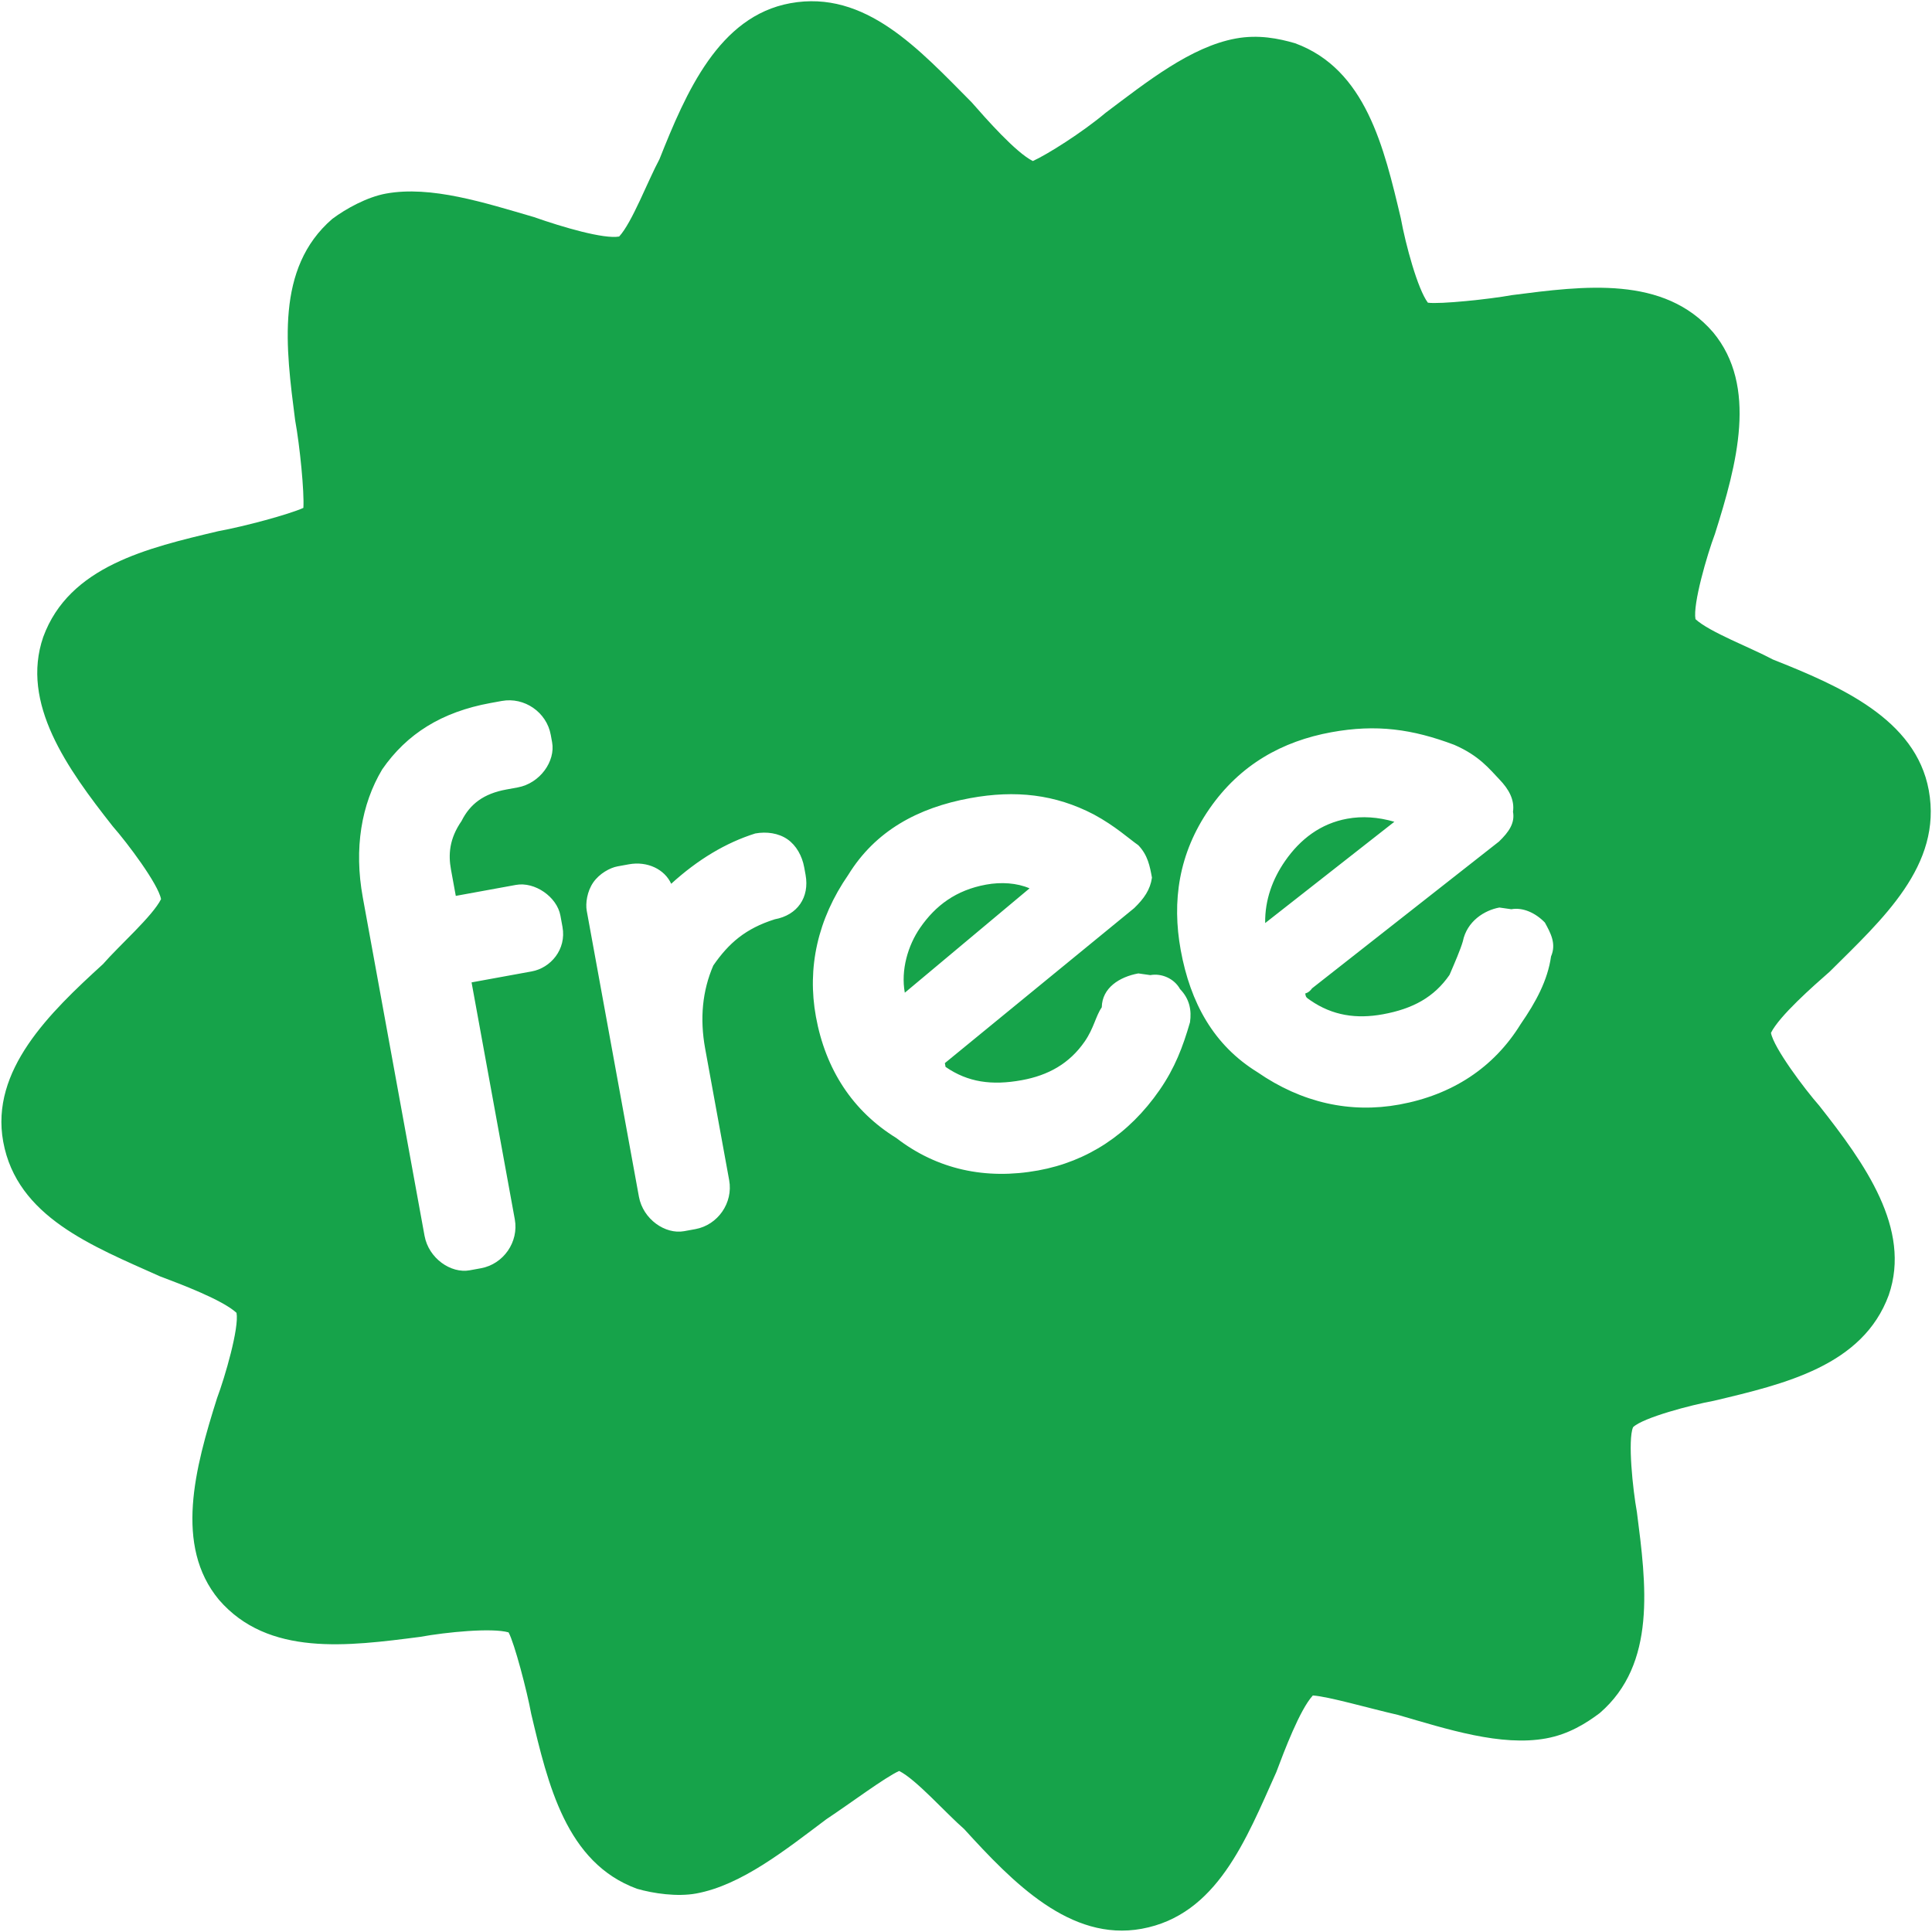
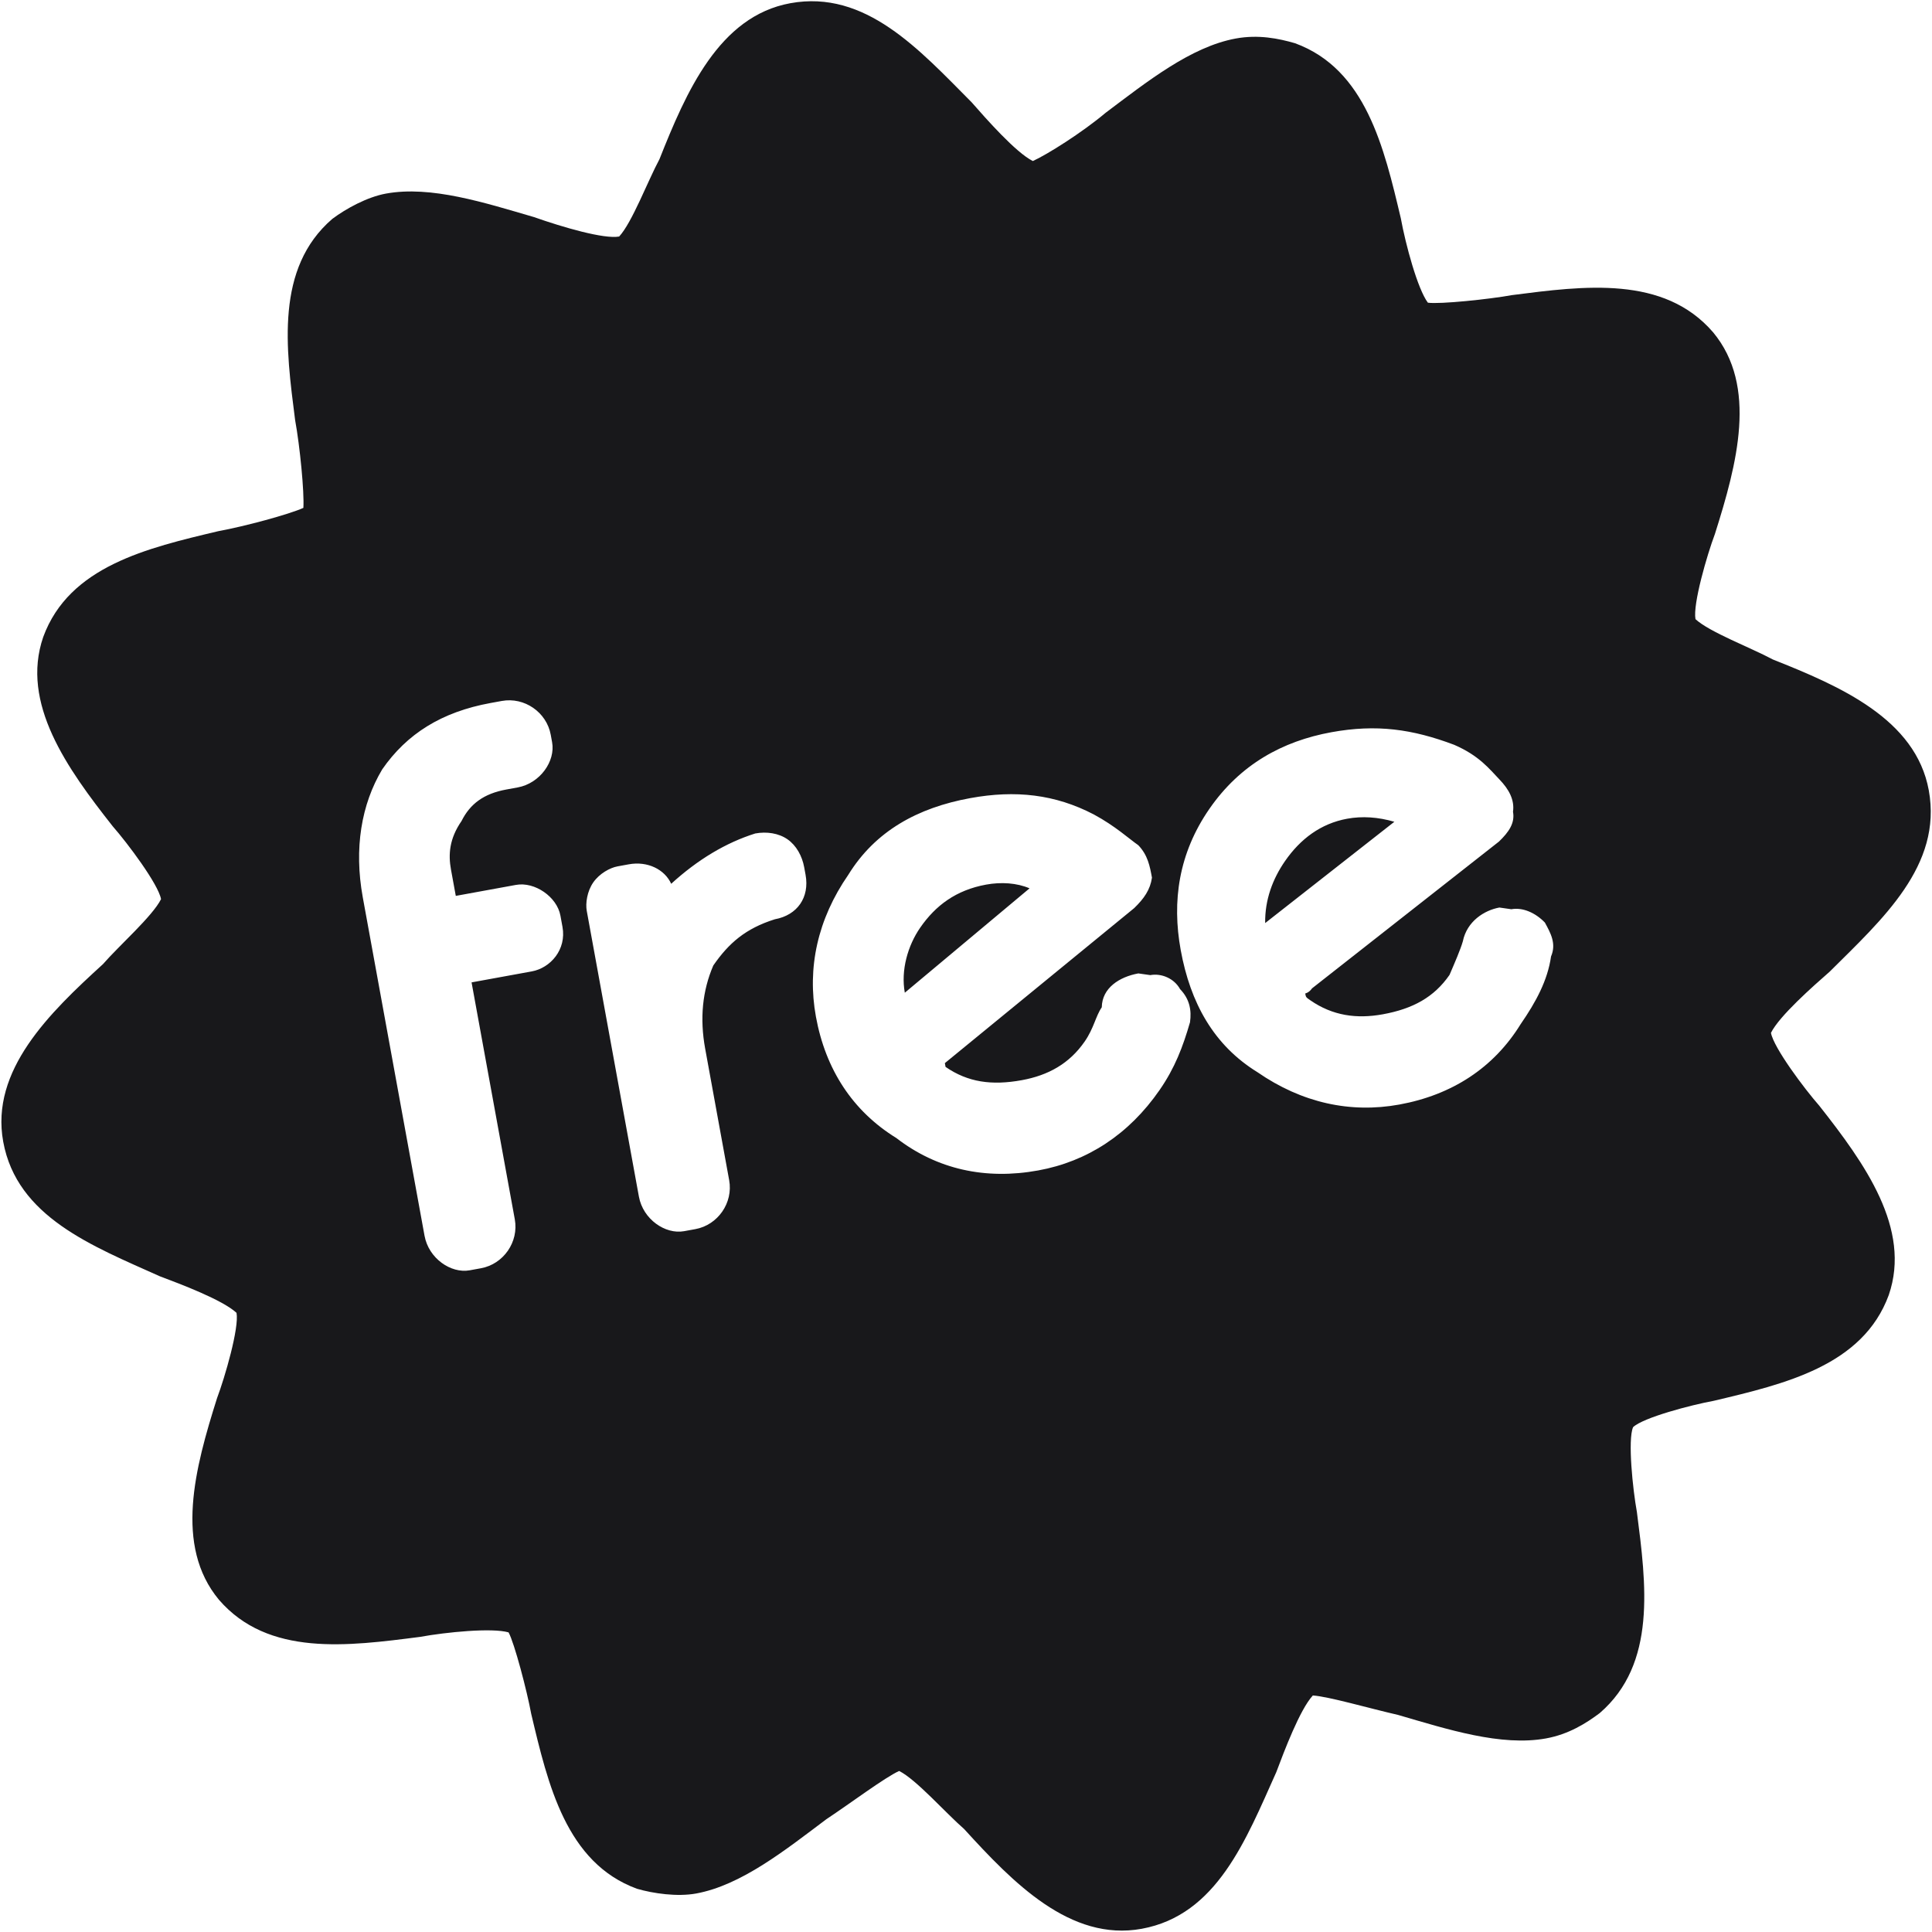
<svg xmlns="http://www.w3.org/2000/svg" width="326" height="326" viewBox="0 0 326 326" fill="none">
-   <path d="M166.395 149.266C161.319 150.192 157.858 152.791 155.264 156.543C153.189 159.544 151.98 163.699 152.675 167.507L173.723 149.896C171.588 148.974 168.934 148.803 166.395 149.266ZM227.317 138.149C222.875 138.96 219.415 141.558 216.821 145.31C214.745 148.312 213.421 151.832 213.481 155.756L235.28 138.663C232.51 137.857 229.855 137.686 227.317 138.149ZM308.745 163.946C317.625 155.112 327.774 146.047 325.458 133.355C323.257 121.298 310.445 115.767 299.133 111.274C295.497 109.314 288.456 106.665 286.089 104.474C285.626 101.935 288.044 93.625 289.369 90.105C293.112 78.275 296.623 65.175 289.059 56.064C280.744 46.433 267.302 48.231 255.129 49.796C251.321 50.491 242.955 51.362 240.936 51.075C239.203 48.768 237.179 41.268 236.369 36.826C233.534 24.885 230.467 11.674 218.521 7.296C215.751 6.49 212.347 5.8 208.539 6.495C200.924 7.885 193.485 13.832 186.564 19.029C182.585 22.378 176.702 26.075 174.28 27.173C171.394 25.732 166.428 20.081 163.946 17.255C155.112 8.375 146.047 -1.774 133.355 0.542C121.298 2.743 115.767 15.555 111.274 26.867C109.314 30.503 106.665 37.544 104.474 39.911C101.935 40.374 95.01 38.359 90.105 36.631C81.795 34.213 72.735 31.276 65.119 32.666C61.946 33.245 58.37 35.209 56.064 36.941C46.433 45.256 48.231 58.698 49.796 70.871C50.607 75.314 51.362 83.045 51.19 85.699C48.768 86.797 41.268 88.821 36.826 89.631C24.885 92.466 11.674 95.533 7.296 107.479C3.438 118.675 11.349 129.69 19.029 139.436C21.512 142.261 26.709 149.182 27.173 151.72C25.732 154.606 20.081 159.572 17.371 162.689C8.375 170.888 -1.658 180.587 0.542 192.645C2.858 205.337 15.555 210.233 26.982 215.361C30.503 216.686 37.544 219.335 39.911 221.526C40.374 224.065 37.956 232.375 36.631 235.895C32.888 247.725 29.377 260.825 36.941 269.936C45.256 279.567 58.698 277.769 70.871 276.204C75.314 275.393 83.045 274.638 85.815 275.444C86.797 277.232 88.937 285.366 89.631 289.174C92.466 301.115 95.533 314.326 107.479 318.704C110.249 319.51 114.288 320.084 117.461 319.505C125.076 318.115 132.515 312.168 139.436 306.971C143.531 304.256 149.298 299.925 151.72 298.827C154.606 300.268 159.572 305.919 162.689 308.629C170.888 317.625 180.587 327.658 192.645 325.458C205.337 323.142 210.233 310.445 215.361 299.018C216.686 295.497 219.335 288.456 221.526 286.089C224.18 286.261 231.105 288.276 235.895 289.369C244.205 291.787 253.265 294.724 260.881 293.334C264.688 292.639 267.63 290.791 269.936 289.059C279.567 280.744 277.769 267.302 276.204 255.129C275.509 251.321 274.638 242.955 275.56 240.82C277.232 239.203 285.366 237.063 289.174 236.369C301.115 233.534 314.326 230.467 318.704 218.521C322.562 207.325 314.651 196.31 306.971 186.564C304.488 183.739 299.291 176.818 298.827 174.28C300.268 171.394 305.919 166.428 308.745 163.946ZM93.162 125.253C93.741 128.426 91.147 132.178 87.339 132.872L85.435 133.22C81.628 133.915 79.321 135.647 77.88 138.533C75.805 141.534 75.634 144.189 76.097 146.727L76.908 151.169L87.061 149.316C90.234 148.737 93.986 151.331 94.565 154.504L94.913 156.408C95.607 160.216 92.898 163.333 89.725 163.912L79.571 165.765L86.866 205.745C87.561 209.552 84.967 213.304 81.16 213.999L79.256 214.347C76.083 214.926 72.331 212.332 71.636 208.524L61.214 151.41C59.709 143.16 60.973 135.716 64.489 129.829C68.639 123.826 74.522 120.129 82.772 118.624L84.676 118.277C88.483 117.582 92.235 120.176 92.93 123.983L93.162 125.253ZM130.742 155.116C125.781 156.677 122.955 159.16 120.361 162.912C118.518 167.183 118.059 171.856 118.986 176.933L123.039 199.144C123.733 202.952 121.139 206.704 117.332 207.399L115.428 207.746C112.255 208.325 108.503 205.731 107.808 201.923L99.007 153.694C98.776 152.425 99.063 150.405 100.101 148.904C101.138 147.403 102.926 146.421 104.195 146.19L106.099 145.842C109.272 145.263 112.158 146.704 113.256 149.127C117.754 145.027 122.483 142.197 127.444 140.636C129.348 140.289 131.367 140.576 132.868 141.613C134.369 142.651 135.351 144.439 135.698 146.343L135.93 147.612C136.625 151.42 134.55 154.421 130.742 155.116ZM200.798 172.496C199.589 176.651 198.264 180.171 195.67 183.923C190.482 191.427 183.446 195.99 175.196 197.495C166.312 199.117 158.118 197.333 151.248 192.029C143.86 187.476 139.297 180.44 137.676 171.555C136.171 163.306 137.954 155.111 143.142 147.607C147.696 140.219 154.848 136.291 163.732 134.67C171.347 133.28 178.041 134.026 184.563 137.426C188.199 139.386 190.566 141.577 192.067 142.614C193.683 144.286 194.031 146.19 194.378 148.094C194.091 150.114 193.053 151.614 191.381 153.231L159.433 179.388C159.433 179.388 159.433 179.388 159.549 180.023C163.301 182.617 167.34 183.191 172.417 182.265C176.859 181.454 180.435 179.49 183.029 175.738C184.586 173.487 184.873 171.468 185.91 169.967C185.966 166.678 188.907 164.83 192.08 164.251L194.1 164.538C196.004 164.191 198.139 165.112 199.121 166.9C200.738 168.573 201.085 170.476 200.798 172.496ZM261.72 161.379C261.145 165.418 259.186 169.055 256.592 172.807C252.038 180.195 245.002 184.757 236.118 186.379C227.868 187.884 219.674 186.101 212.17 180.913C204.782 176.359 200.854 169.207 199.232 160.323C197.727 152.073 198.876 143.995 204.064 136.491C209.252 128.987 216.404 125.059 224.654 123.553C232.269 122.164 238.328 123.025 245.368 125.675C249.639 127.518 251.372 129.825 252.988 131.497C254.605 133.17 255.587 134.958 255.3 136.977C255.647 138.881 254.609 140.382 252.937 141.998L221.392 166.771C220.874 167.521 220.239 167.637 220.239 167.637C220.355 168.272 220.355 168.272 221.105 168.79C224.857 171.384 228.896 171.959 233.339 171.148C238.415 170.222 241.991 168.258 244.585 164.506C245.507 162.37 246.429 160.235 246.832 158.85C247.522 155.445 250.464 153.597 253.002 153.134L255.022 153.421C256.925 153.074 259.061 153.996 260.677 155.668C261.659 157.456 262.641 159.244 261.72 161.379Z" fill="#16A34A" />
+   <path d="M166.395 149.266C161.319 150.192 157.858 152.791 155.264 156.543C153.189 159.544 151.98 163.699 152.675 167.507L173.723 149.896C171.588 148.974 168.934 148.803 166.395 149.266ZM227.317 138.149C222.875 138.96 219.415 141.558 216.821 145.31C214.745 148.312 213.421 151.832 213.481 155.756L235.28 138.663C232.51 137.857 229.855 137.686 227.317 138.149ZM308.745 163.946C317.625 155.112 327.774 146.047 325.458 133.355C323.257 121.298 310.445 115.767 299.133 111.274C295.497 109.314 288.456 106.665 286.089 104.474C285.626 101.935 288.044 93.625 289.369 90.105C293.112 78.275 296.623 65.175 289.059 56.064C280.744 46.433 267.302 48.231 255.129 49.796C251.321 50.491 242.955 51.362 240.936 51.075C239.203 48.768 237.179 41.268 236.369 36.826C233.534 24.885 230.467 11.674 218.521 7.296C215.751 6.49 212.347 5.8 208.539 6.495C200.924 7.885 193.485 13.832 186.564 19.029C182.585 22.378 176.702 26.075 174.28 27.173C171.394 25.732 166.428 20.081 163.946 17.255C155.112 8.375 146.047 -1.774 133.355 0.542C121.298 2.743 115.767 15.555 111.274 26.867C109.314 30.503 106.665 37.544 104.474 39.911C101.935 40.374 95.01 38.359 90.105 36.631C81.795 34.213 72.735 31.276 65.119 32.666C61.946 33.245 58.37 35.209 56.064 36.941C46.433 45.256 48.231 58.698 49.796 70.871C50.607 75.314 51.362 83.045 51.19 85.699C48.768 86.797 41.268 88.821 36.826 89.631C24.885 92.466 11.674 95.533 7.296 107.479C3.438 118.675 11.349 129.69 19.029 139.436C21.512 142.261 26.709 149.182 27.173 151.72C25.732 154.606 20.081 159.572 17.371 162.689C8.375 170.888 -1.658 180.587 0.542 192.645C2.858 205.337 15.555 210.233 26.982 215.361C30.503 216.686 37.544 219.335 39.911 221.526C40.374 224.065 37.956 232.375 36.631 235.895C32.888 247.725 29.377 260.825 36.941 269.936C45.256 279.567 58.698 277.769 70.871 276.204C75.314 275.393 83.045 274.638 85.815 275.444C86.797 277.232 88.937 285.366 89.631 289.174C92.466 301.115 95.533 314.326 107.479 318.704C110.249 319.51 114.288 320.084 117.461 319.505C125.076 318.115 132.515 312.168 139.436 306.971C143.531 304.256 149.298 299.925 151.72 298.827C154.606 300.268 159.572 305.919 162.689 308.629C170.888 317.625 180.587 327.658 192.645 325.458C205.337 323.142 210.233 310.445 215.361 299.018C216.686 295.497 219.335 288.456 221.526 286.089C224.18 286.261 231.105 288.276 235.895 289.369C244.205 291.787 253.265 294.724 260.881 293.334C264.688 292.639 267.63 290.791 269.936 289.059C279.567 280.744 277.769 267.302 276.204 255.129C275.509 251.321 274.638 242.955 275.56 240.82C277.232 239.203 285.366 237.063 289.174 236.369C301.115 233.534 314.326 230.467 318.704 218.521C322.562 207.325 314.651 196.31 306.971 186.564C304.488 183.739 299.291 176.818 298.827 174.28C300.268 171.394 305.919 166.428 308.745 163.946ZM93.162 125.253C93.741 128.426 91.147 132.178 87.339 132.872L85.435 133.22C81.628 133.915 79.321 135.647 77.88 138.533C75.805 141.534 75.634 144.189 76.097 146.727L76.908 151.169L87.061 149.316C90.234 148.737 93.986 151.331 94.565 154.504L94.913 156.408C95.607 160.216 92.898 163.333 89.725 163.912L79.571 165.765L86.866 205.745C87.561 209.552 84.967 213.304 81.16 213.999L79.256 214.347C76.083 214.926 72.331 212.332 71.636 208.524L61.214 151.41C59.709 143.16 60.973 135.716 64.489 129.829C68.639 123.826 74.522 120.129 82.772 118.624L84.676 118.277C88.483 117.582 92.235 120.176 92.93 123.983L93.162 125.253ZM130.742 155.116C125.781 156.677 122.955 159.16 120.361 162.912C118.518 167.183 118.059 171.856 118.986 176.933L123.039 199.144C123.733 202.952 121.139 206.704 117.332 207.399L115.428 207.746C112.255 208.325 108.503 205.731 107.808 201.923L99.007 153.694C98.776 152.425 99.063 150.405 100.101 148.904C101.138 147.403 102.926 146.421 104.195 146.19L106.099 145.842C109.272 145.263 112.158 146.704 113.256 149.127C117.754 145.027 122.483 142.197 127.444 140.636C129.348 140.289 131.367 140.576 132.868 141.613C134.369 142.651 135.351 144.439 135.698 146.343L135.93 147.612C136.625 151.42 134.55 154.421 130.742 155.116ZM200.798 172.496C199.589 176.651 198.264 180.171 195.67 183.923C190.482 191.427 183.446 195.99 175.196 197.495C166.312 199.117 158.118 197.333 151.248 192.029C143.86 187.476 139.297 180.44 137.676 171.555C136.171 163.306 137.954 155.111 143.142 147.607C147.696 140.219 154.848 136.291 163.732 134.67C171.347 133.28 178.041 134.026 184.563 137.426C188.199 139.386 190.566 141.577 192.067 142.614C193.683 144.286 194.031 146.19 194.378 148.094C194.091 150.114 193.053 151.614 191.381 153.231L159.433 179.388C159.433 179.388 159.433 179.388 159.549 180.023C163.301 182.617 167.34 183.191 172.417 182.265C176.859 181.454 180.435 179.49 183.029 175.738C184.586 173.487 184.873 171.468 185.91 169.967C185.966 166.678 188.907 164.83 192.08 164.251L194.1 164.538C196.004 164.191 198.139 165.112 199.121 166.9C200.738 168.573 201.085 170.476 200.798 172.496ZM261.72 161.379C261.145 165.418 259.186 169.055 256.592 172.807C252.038 180.195 245.002 184.757 236.118 186.379C227.868 187.884 219.674 186.101 212.17 180.913C204.782 176.359 200.854 169.207 199.232 160.323C197.727 152.073 198.876 143.995 204.064 136.491C209.252 128.987 216.404 125.059 224.654 123.553C232.269 122.164 238.328 123.025 245.368 125.675C249.639 127.518 251.372 129.825 252.988 131.497C254.605 133.17 255.587 134.958 255.3 136.977C255.647 138.881 254.609 140.382 252.937 141.998L221.392 166.771C220.874 167.521 220.239 167.637 220.239 167.637C220.355 168.272 220.355 168.272 221.105 168.79C224.857 171.384 228.896 171.959 233.339 171.148C238.415 170.222 241.991 168.258 244.585 164.506C245.507 162.37 246.429 160.235 246.832 158.85C247.522 155.445 250.464 153.597 253.002 153.134L255.022 153.421C256.925 153.074 259.061 153.996 260.677 155.668C261.659 157.456 262.641 159.244 261.72 161.379Z" fill="#18181b" />
</svg>
